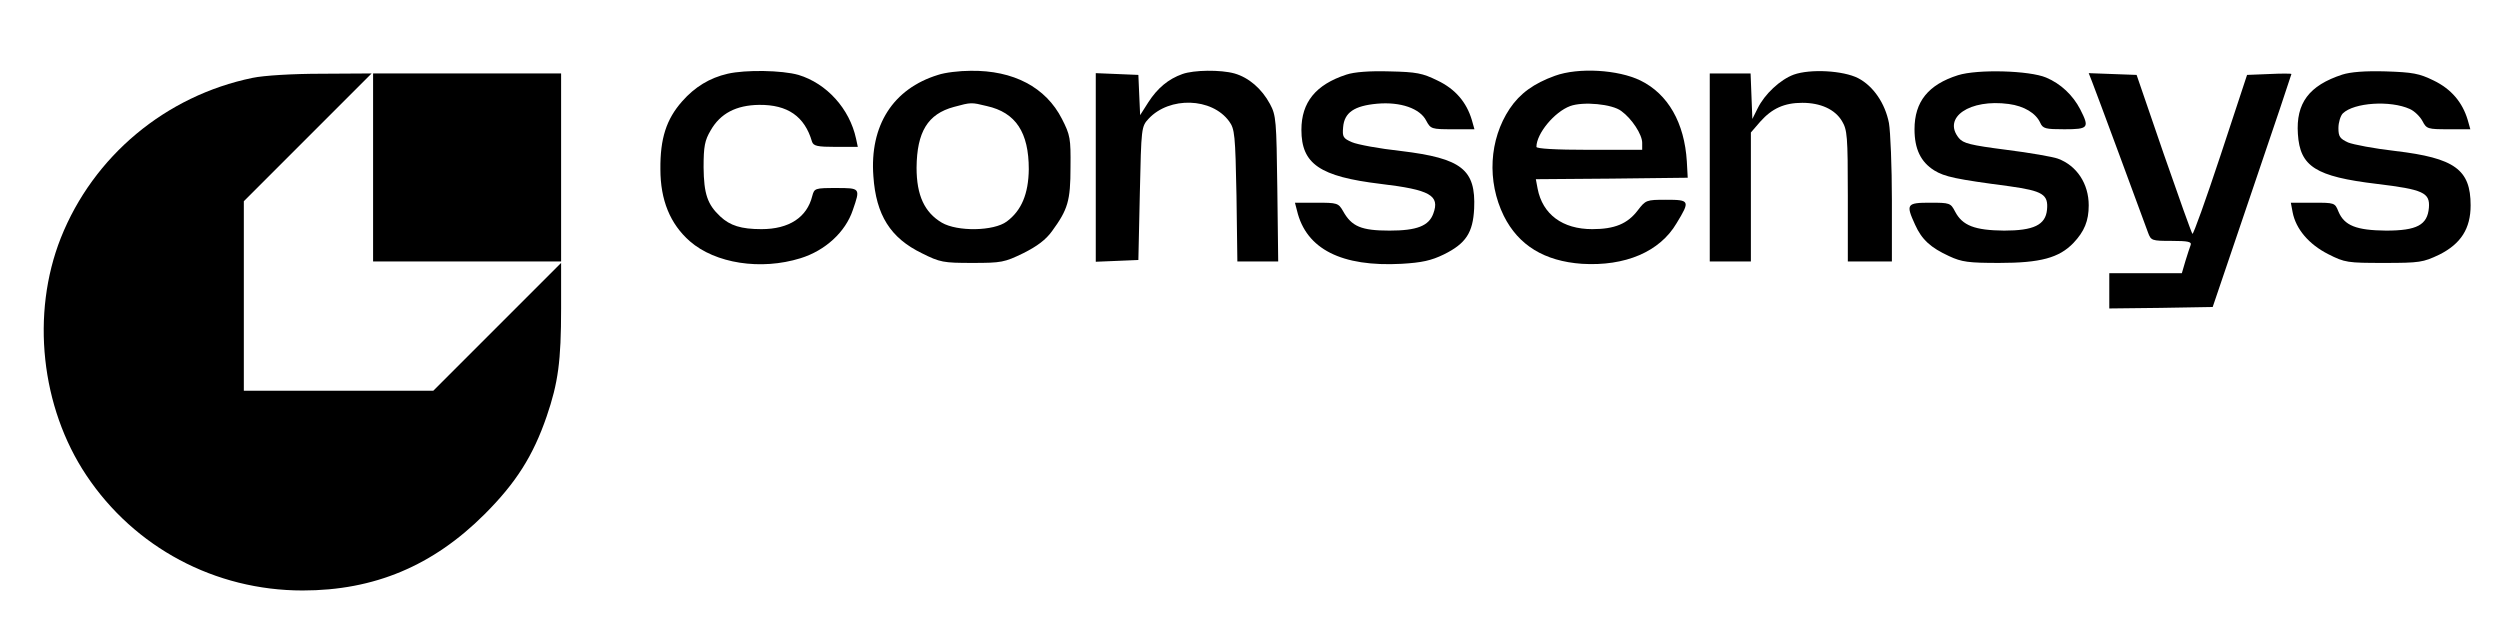
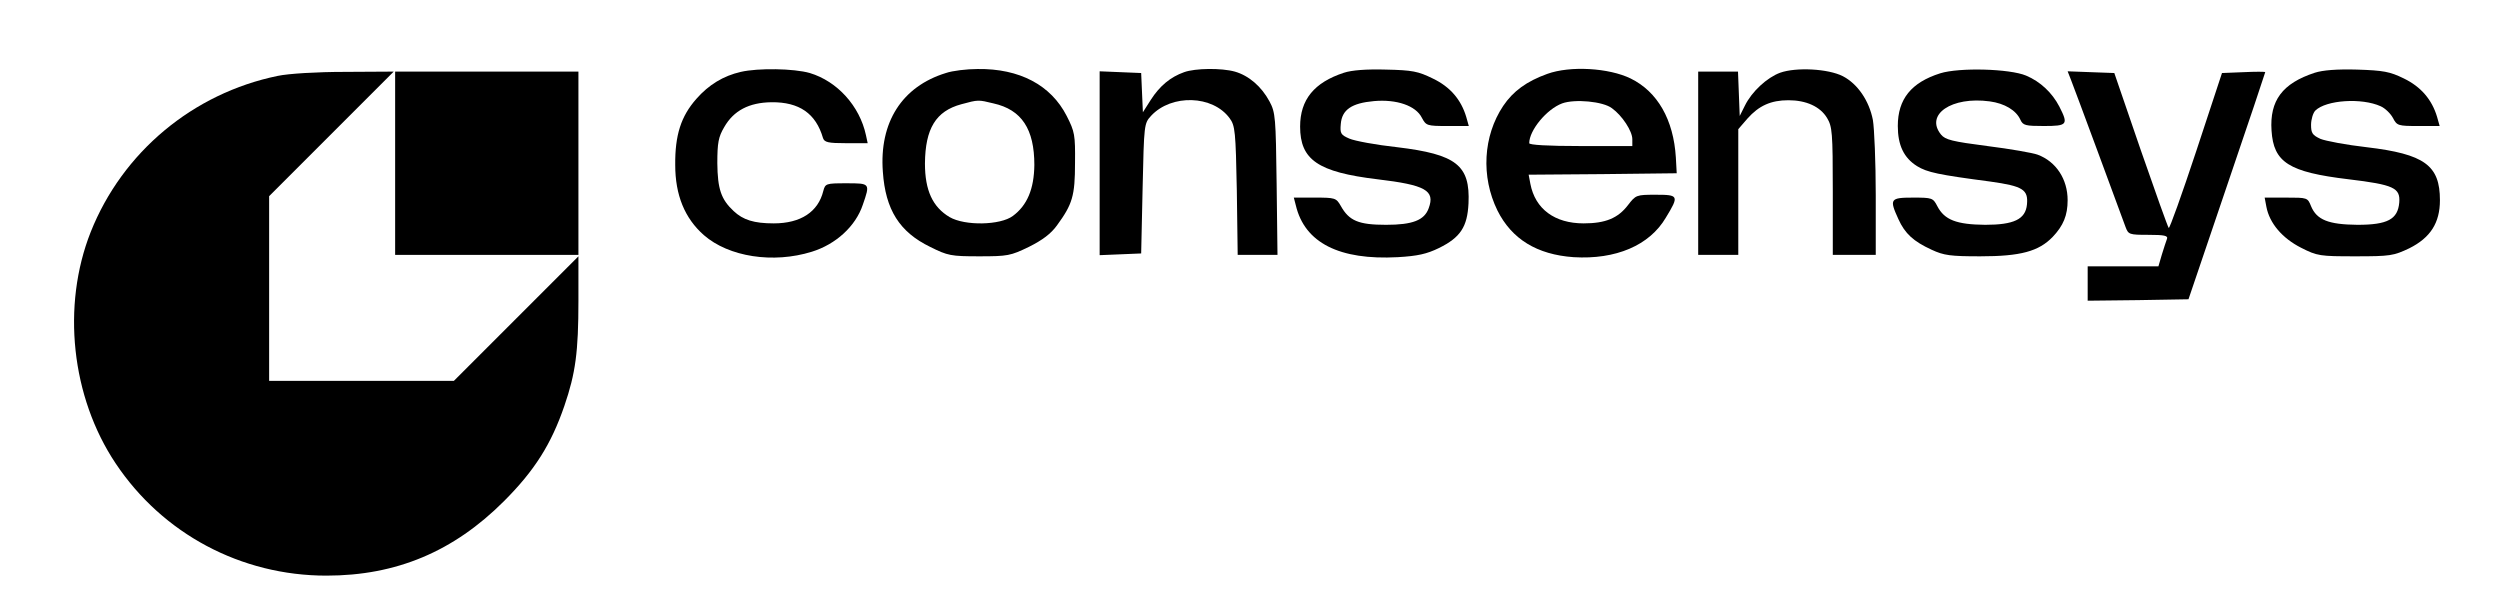
- <svg xmlns="http://www.w3.org/2000/svg" version="1.0" width="851pt" height="213pt" viewBox="0 0 851 213" preserveAspectRatio="xMidYMid meet">
+ <svg xmlns="http://www.w3.org/2000/svg" version="1.0" width="250" height="61" viewBox="0 0 851 213" preserveAspectRatio="xMidYMid meet">
  <g transform="translate(0,213) scale(0.1,-0.1)" fill="#000000" stroke="none">
    <path d="M2477 1879 c-61 -14 -112 -45 -155 -94 -54 -61 -75 -127 -74 -231 0 -105 33 -186 100 -245 87 -76 242 -100 377 -58 84 26 153 89 178 164 26 75 26 75 -57 75 -72 0 -74 -1 -81 -27 -18 -73 -79 -113 -173 -113 -69 0 -107 12 -140 43 -44 41 -56 77 -57 167 0 72 4 92 24 126 33 58 87 86 165 87 97 1 155 -39 180 -125 5 -15 18 -18 81 -18 l75 0 -6 28 c-22 102 -100 188 -196 217 -56 16 -180 18 -241 4z" />
    <path d="M3193 1875 c-153 -47 -233 -172 -220 -345 9 -132 58 -210 165 -262 62 -31 73 -33 172 -33 99 0 109 2 173 33 48 24 77 46 98 75 54 74 63 103 63 218 1 98 -1 109 -29 164 -55 108 -165 166 -311 164 -38 0 -88 -6 -111 -14z m166 -106 c99 -22 143 -90 143 -215 -1 -84 -25 -141 -75 -178 -44 -33 -168 -35 -221 -4 -59 35 -86 93 -86 187 1 122 38 183 127 207 59 16 59 16 112 3z" />
    <path d="M4025 1878 c-48 -17 -85 -48 -116 -96 l-28 -44 -3 68 -3 69 -72 3 -73 3 0 -321 0 -321 73 3 72 3 5 227 c5 224 5 227 30 254 71 76 215 72 274 -9 19 -26 21 -45 25 -253 l3 -224 70 0 69 0 -3 248 c-3 232 -4 249 -25 288 -28 52 -72 90 -121 104 -47 13 -138 12 -177 -2z" />
    <path d="M4583 1876 c-104 -34 -153 -94 -153 -188 0 -116 62 -159 270 -184 168 -20 202 -39 179 -101 -15 -42 -56 -58 -149 -58 -96 0 -129 14 -158 66 -16 28 -20 29 -91 29 l-73 0 7 -27 c31 -131 152 -192 356 -181 69 4 101 11 144 32 75 37 99 74 103 156 6 133 -42 171 -249 196 -74 8 -149 22 -167 30 -30 13 -33 18 -30 51 4 50 38 73 116 80 79 7 146 -16 167 -58 15 -28 18 -29 90 -29 l74 0 -9 32 c-18 60 -56 105 -117 134 -51 25 -71 29 -163 31 -68 2 -120 -2 -147 -11z" />
    <path d="M5293 1872 c-72 -26 -119 -60 -154 -112 -70 -105 -78 -247 -20 -365 50 -100 138 -154 266 -163 147 -9 265 41 322 138 47 77 45 80 -36 80 -67 0 -69 -1 -96 -36 -35 -46 -79 -64 -155 -64 -101 0 -169 50 -186 138 l-6 32 258 2 259 3 -3 55 c-8 132 -64 230 -158 276 -76 37 -211 45 -291 16z m226 -120 c36 -26 71 -80 71 -108 l0 -24 -180 0 c-117 0 -180 4 -180 10 0 45 61 119 115 139 44 16 143 7 174 -17z" />
    <path d="M6106 1876 c-46 -17 -99 -66 -123 -115 l-18 -36 -3 78 -3 77 -69 0 -70 0 0 -320 0 -320 70 0 70 0 0 220 0 219 32 37 c40 45 82 64 143 64 62 0 111 -22 135 -62 18 -30 20 -50 20 -255 l0 -223 75 0 75 0 0 209 c0 114 -5 233 -10 262 -13 67 -53 126 -105 153 -51 26 -163 32 -219 12z" />
    <path d="M6665 1874 c-101 -32 -148 -90 -148 -184 0 -67 21 -111 67 -140 36 -22 74 -30 256 -54 114 -16 133 -28 128 -80 -5 -52 -46 -71 -146 -71 -100 1 -142 17 -167 65 -15 29 -18 30 -85 30 -80 0 -83 -5 -51 -75 23 -51 53 -78 116 -107 43 -20 66 -23 170 -23 140 0 204 17 253 68 37 39 52 75 52 128 0 73 -40 135 -105 159 -16 6 -95 20 -175 30 -124 16 -147 22 -162 40 -57 70 37 134 170 116 52 -7 92 -31 107 -64 9 -20 18 -22 82 -22 83 0 86 5 54 68 -25 48 -66 87 -116 108 -57 24 -233 29 -300 8z" />
    <path d="M7973 1876 c-113 -37 -158 -97 -151 -202 7 -111 60 -145 269 -170 158 -19 181 -30 177 -81 -5 -59 -41 -78 -146 -78 -101 1 -142 17 -162 65 -12 30 -13 30 -87 30 l-75 0 6 -32 c11 -58 56 -110 121 -143 57 -29 66 -30 190 -30 122 0 133 2 188 28 74 37 107 89 107 168 0 122 -54 161 -256 185 -71 8 -144 22 -161 29 -28 13 -33 20 -33 49 0 19 7 42 15 50 38 37 162 45 228 15 16 -7 35 -26 43 -41 14 -27 18 -28 89 -28 l74 0 -9 32 c-18 60 -56 105 -116 134 -49 24 -71 28 -163 31 -71 2 -120 -2 -148 -11z" />
    <path d="M860 1865 c-296 -61 -542 -266 -653 -545 -102 -258 -68 -576 87 -808 164 -246 438 -392 736 -392 244 0 444 84 620 260 107 107 165 199 211 333 39 114 49 188 49 367 l0 155 -218 -218 -217 -217 -323 0 -322 0 0 322 0 323 217 217 218 218 -170 -1 c-99 0 -197 -6 -235 -14z" />
    <path d="M1270 1560 l0 -320 320 0 320 0 0 320 0 320 -320 0 -320 0 0 -320z" />
    <path d="M7121 1853 c11 -27 171 -460 191 -515 10 -27 13 -28 80 -28 56 0 69 -3 65 -14 -3 -8 -11 -32 -18 -55 l-12 -41 -124 0 -123 0 0 -60 0 -60 176 2 176 3 134 395 c74 217 134 396 134 398 0 2 -34 2 -76 0 l-75 -3 -90 -273 c-50 -151 -93 -271 -96 -268 -3 3 -47 126 -98 273 l-92 268 -82 3 -81 3 11 -28z" />
  </g>
</svg>
